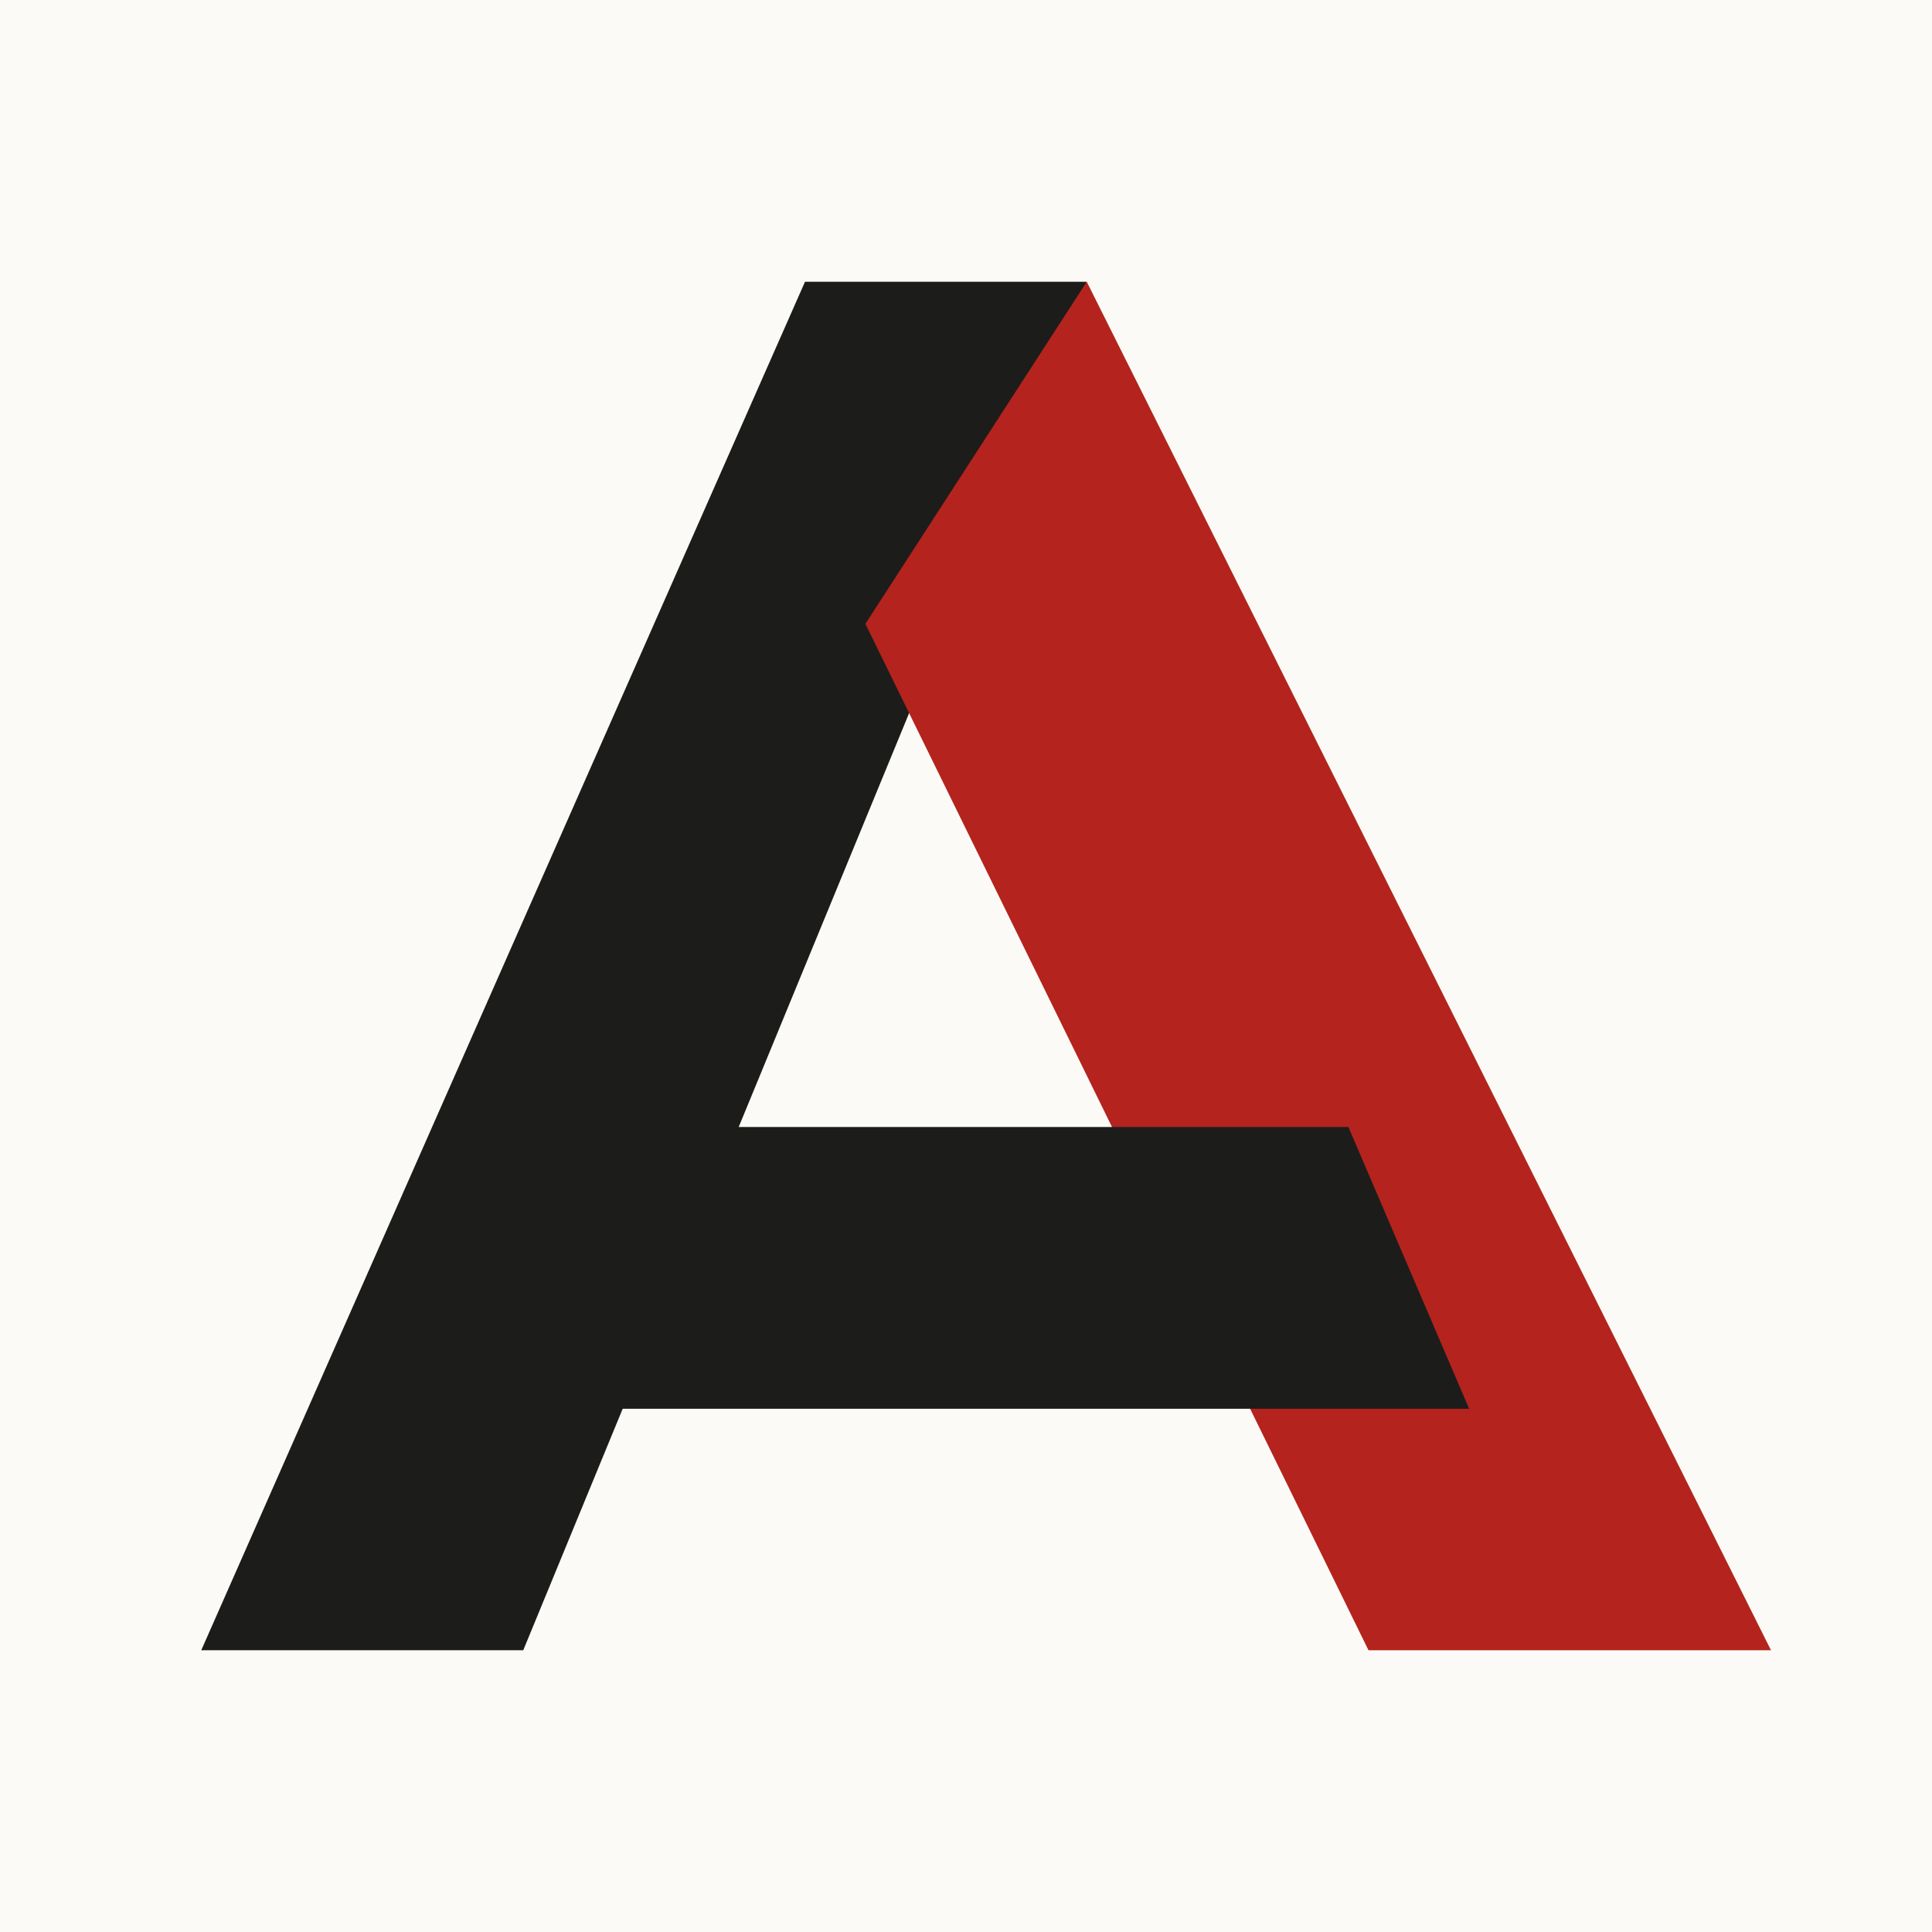
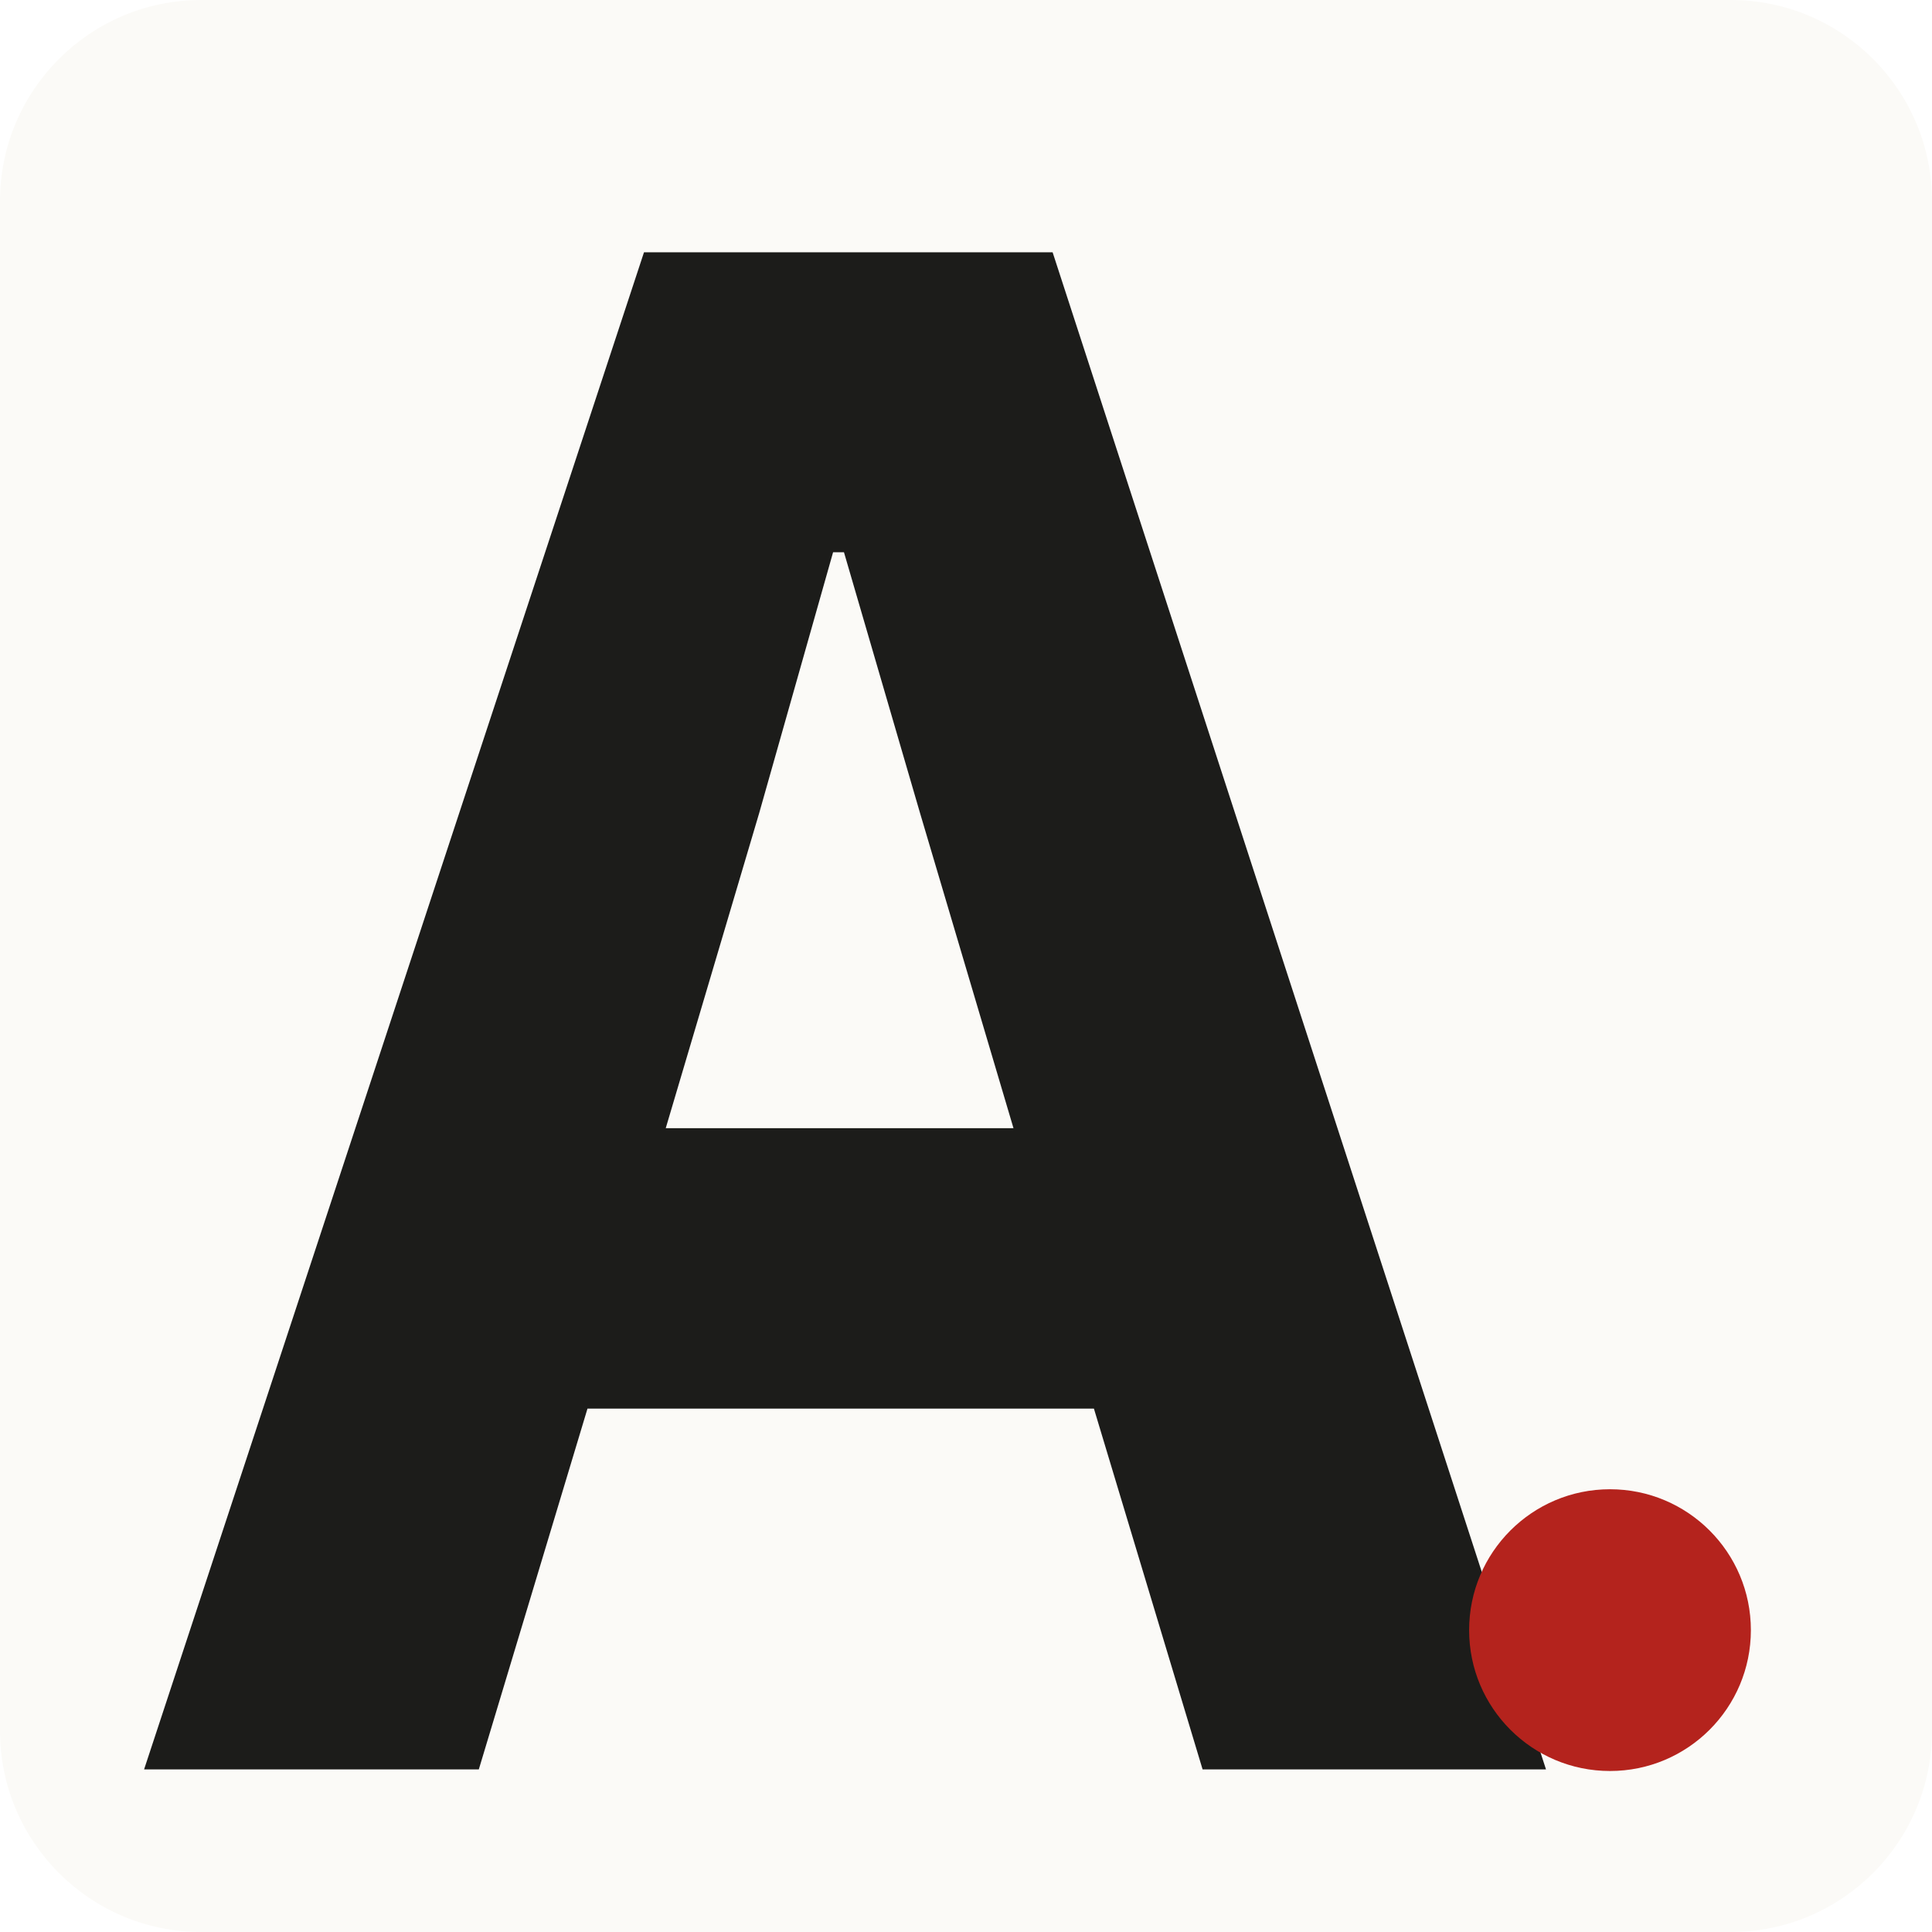
- <svg xmlns="http://www.w3.org/2000/svg" viewBox="0 0 96 96">
-   <rect width="96" height="96" fill="#fbfaf7" />
-   <path d="M10 82L40 14H54L26 82Z" fill="#1c1c1a" />
-   <path d="M54 14L88 82H68L43 31Z" fill="#b4231d" />
-   <path d="M32 56H67L73 70H26Z" fill="#1c1c1a" />
+ <svg xmlns="http://www.w3.org/2000/svg" viewBox="0 0 96 96" role="img" aria-label="ATLAS">
+   <rect width="96" height="96" rx="10" fill="#fbfaf7" />
+   <g transform="translate(5 8) scale(1.08)" fill="#1c1c1a">
+     <path d="M66.5 74.0H50.7L45.7 57.4H22.4L17.4 74.0H2.0L25.0 4.2H43.8ZM42.0 44.5 37.7 30.0 34.2 18.0H33.7L30.3 30.0L26.0 44.5Z" />
+   </g>
+   <circle cx="80" cy="81" r="7" fill="#b4231d" />
</svg>
